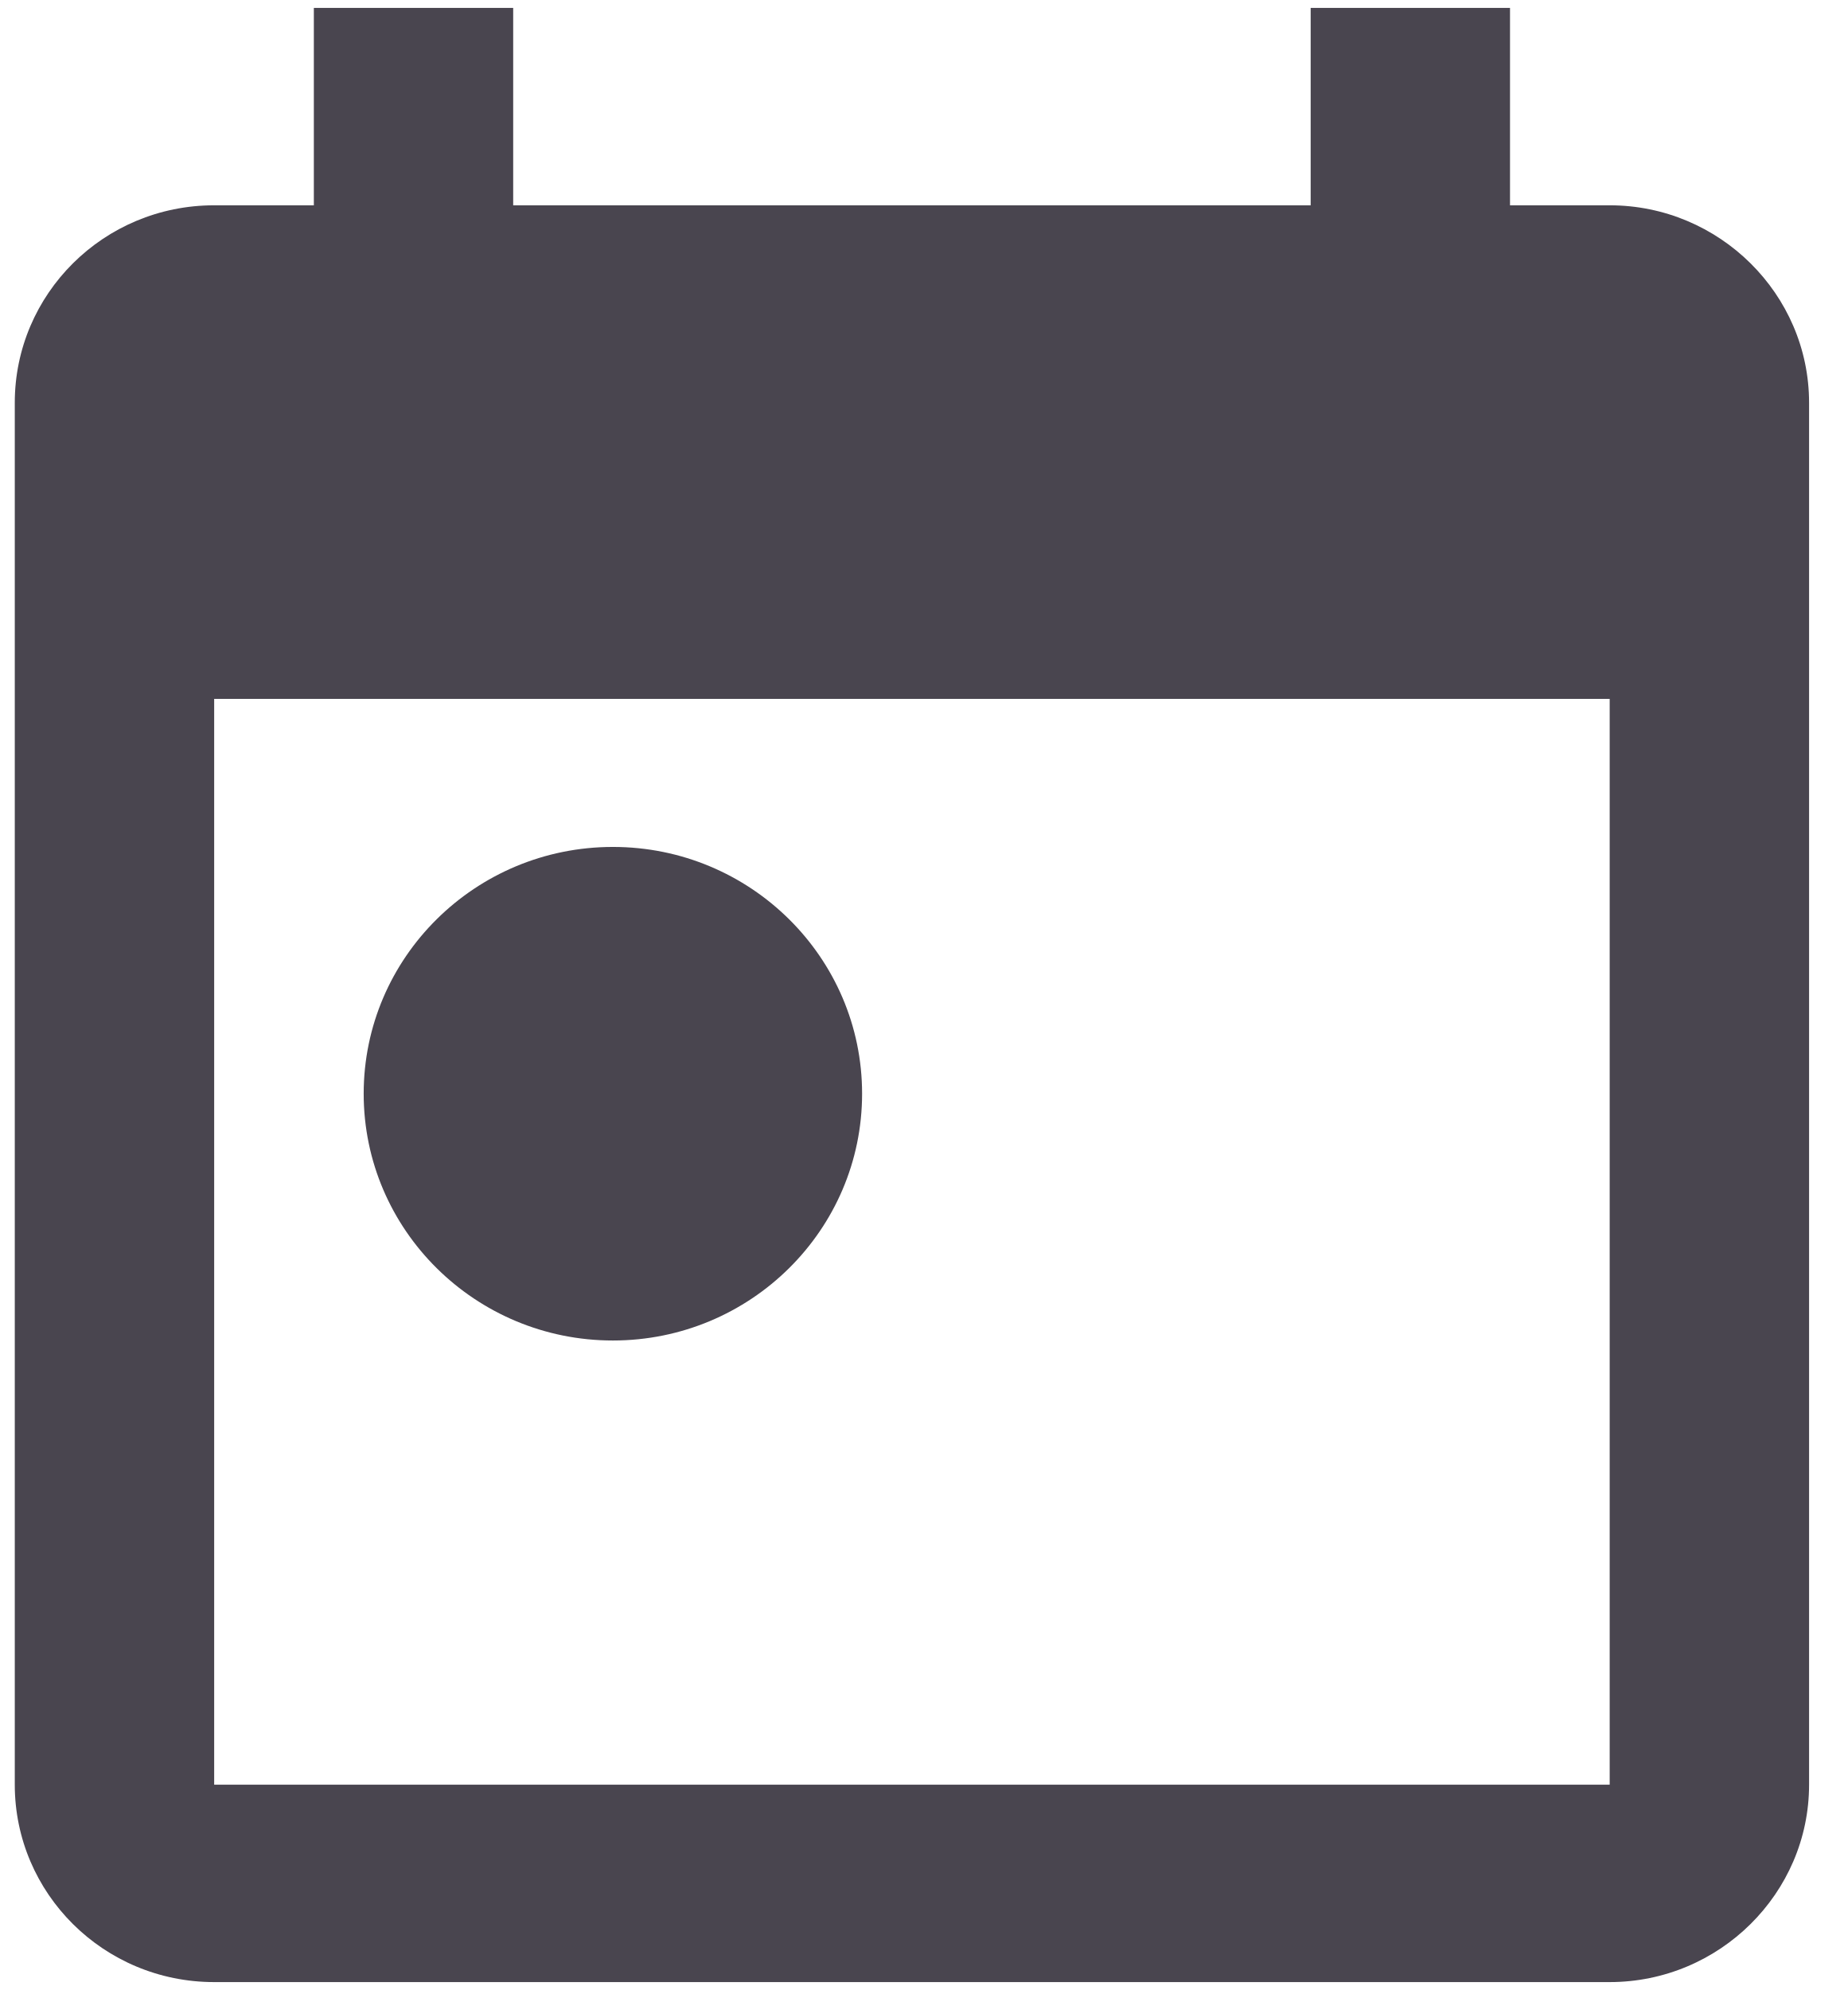
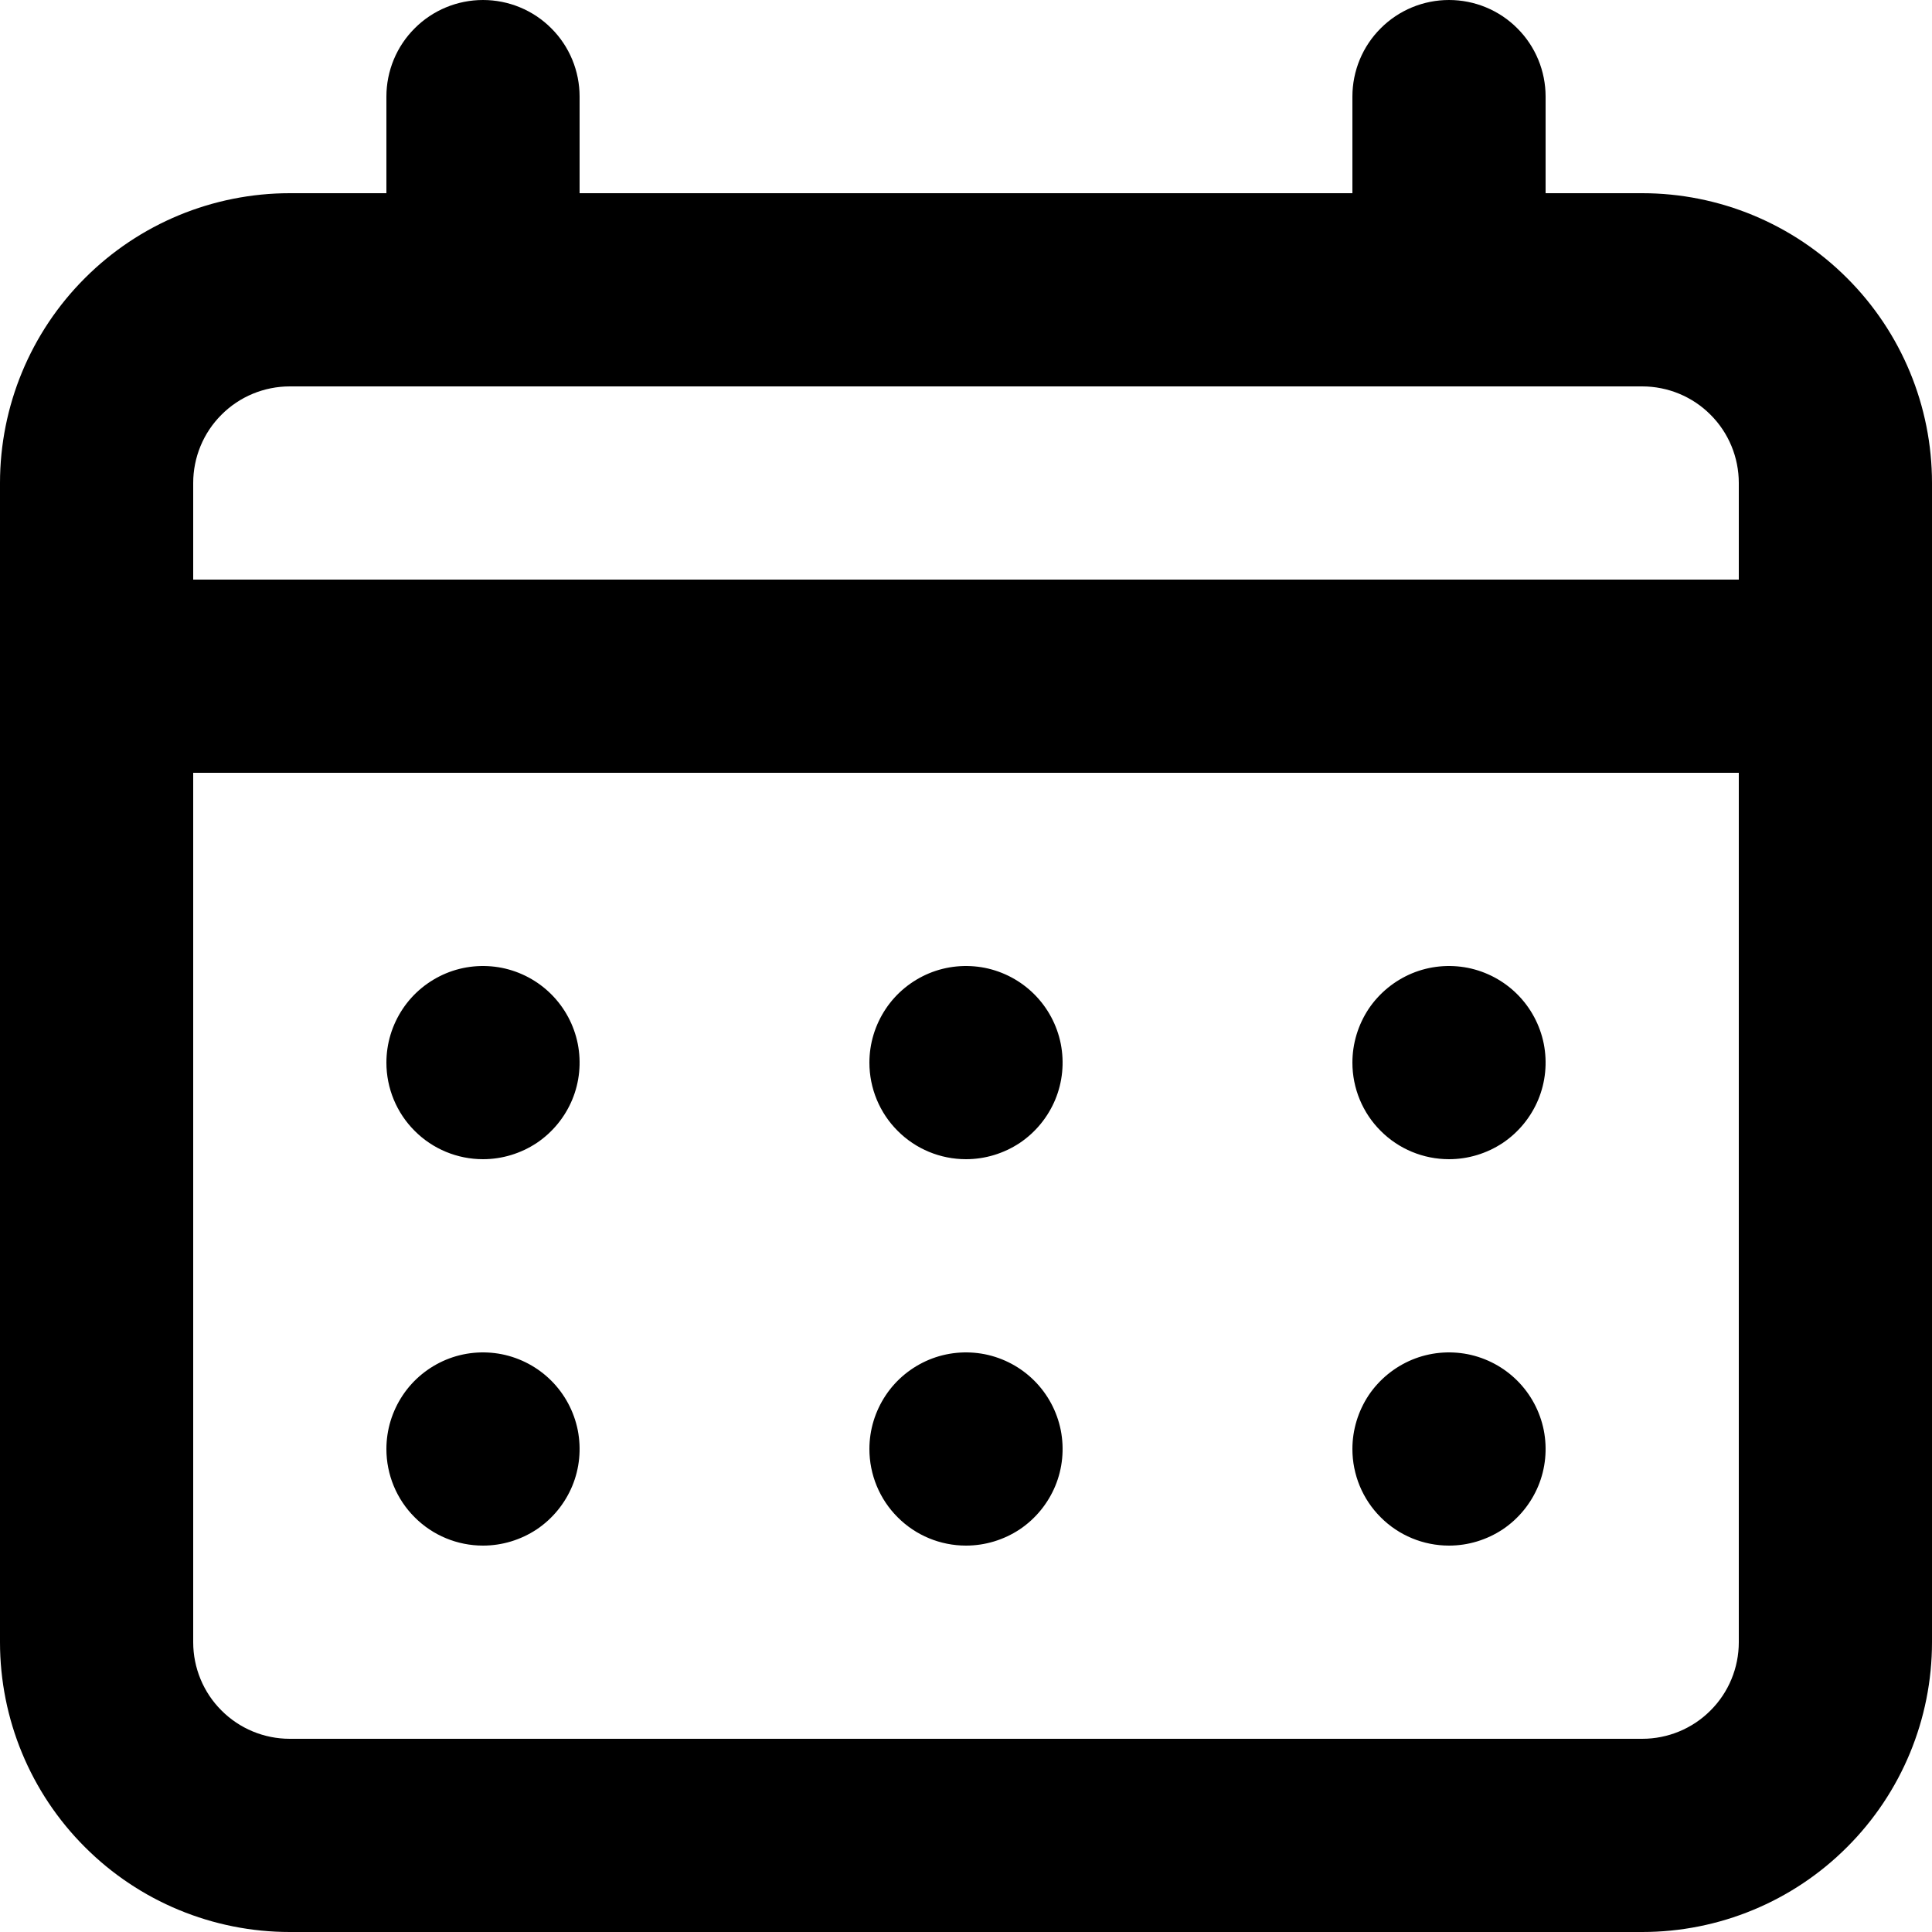
- <svg xmlns="http://www.w3.org/2000/svg" width="39" height="42" viewBox="0 0 39 42" fill="none">
-   <path fill-rule="evenodd" clip-rule="evenodd" d="M33.979 4.333H31.875V0.167H27.667V4.333H10.833V0.167H6.625V4.333H4.521C2.185 4.333 0.312 6.208 0.312 8.5V37.667C0.312 39.958 2.185 41.833 4.521 41.833H33.979C36.294 41.833 38.188 39.958 38.188 37.667V8.5C38.188 6.208 36.294 4.333 33.979 4.333ZM33.979 37.667H4.521V14.75H33.979V37.667ZM7.677 23.083C7.677 20.208 10.034 17.875 12.938 17.875C15.841 17.875 18.198 20.208 18.198 23.083C18.198 25.958 15.841 28.292 12.938 28.292C10.034 28.292 7.677 25.958 7.677 23.083Z" fill="#49454F" />
+ <svg xmlns="http://www.w3.org/2000/svg" width="20" height="20" viewBox="0 0 20 20" fill="none">
+   <path d="M10 12C10.198 12 10.391 11.941 10.556 11.832C10.72 11.722 10.848 11.565 10.924 11.383C11 11.2 11.019 10.999 10.981 10.805C10.942 10.611 10.847 10.433 10.707 10.293C10.567 10.153 10.389 10.058 10.195 10.019C10.001 9.981 9.8 10 9.617 10.076C9.435 10.152 9.278 10.28 9.169 10.444C9.059 10.609 9 10.802 9 11C9 11.265 9.105 11.52 9.293 11.707C9.48 11.895 9.735 12 10 12ZM15 12C15.198 12 15.391 11.941 15.556 11.832C15.72 11.722 15.848 11.565 15.924 11.383C16 11.2 16.019 10.999 15.981 10.805C15.942 10.611 15.847 10.433 15.707 10.293C15.567 10.153 15.389 10.058 15.195 10.019C15.001 9.981 14.8 10 14.617 10.076C14.435 10.152 14.278 10.28 14.168 10.444C14.059 10.609 14 10.802 14 11C14 11.265 14.105 11.52 14.293 11.707C14.48 11.895 14.735 12 15 12ZM10 16C10.198 16 10.391 15.941 10.556 15.832C10.72 15.722 10.848 15.565 10.924 15.383C11 15.2 11.019 14.999 10.981 14.805C10.942 14.611 10.847 14.433 10.707 14.293C10.567 14.153 10.389 14.058 10.195 14.019C10.001 13.981 9.8 14 9.617 14.076C9.435 14.152 9.278 14.28 9.169 14.444C9.059 14.609 9 14.802 9 15C9 15.265 9.105 15.52 9.293 15.707C9.48 15.895 9.735 16 10 16ZM15 16C15.198 16 15.391 15.941 15.556 15.832C15.72 15.722 15.848 15.565 15.924 15.383C16 15.2 16.019 14.999 15.981 14.805C15.942 14.611 15.847 14.433 15.707 14.293C15.567 14.153 15.389 14.058 15.195 14.019C15.001 13.981 14.8 14 14.617 14.076C14.435 14.152 14.278 14.28 14.168 14.444C14.059 14.609 14 14.802 14 15C14 15.265 14.105 15.52 14.293 15.707C14.48 15.895 14.735 16 15 16ZM5 12C5.198 12 5.391 11.941 5.556 11.832C5.72 11.722 5.848 11.565 5.924 11.383C6 11.2 6.019 10.999 5.981 10.805C5.942 10.611 5.847 10.433 5.707 10.293C5.567 10.153 5.389 10.058 5.195 10.019C5.001 9.981 4.8 10 4.617 10.076C4.435 10.152 4.278 10.28 4.169 10.444C4.059 10.609 4 10.802 4 11C4 11.265 4.105 11.52 4.293 11.707C4.48 11.895 4.735 12 5 12ZM17 2H16V1C16 0.735 15.895 0.48 15.707 0.293C15.52 0.105 15.265 0 15 0C14.735 0 14.48 0.105 14.293 0.293C14.105 0.48 14 0.735 14 1V2H6V1C6 0.735 5.895 0.48 5.707 0.293C5.52 0.105 5.265 0 5 0C4.735 0 4.48 0.105 4.293 0.293C4.105 0.48 4 0.735 4 1V2H3C2.204 2 1.441 2.316 0.879 2.879C0.316 3.441 0 4.204 0 5V17C0 17.796 0.316 18.559 0.879 19.121C1.441 19.684 2.204 20 3 20H17C17.796 20 18.559 19.684 19.121 19.121C19.684 18.559 20 17.796 20 17V5C20 4.204 19.684 3.441 19.121 2.879C18.559 2.316 17.796 2 17 2ZM18 17C18 17.265 17.895 17.52 17.707 17.707C17.52 17.895 17.265 18 17 18H3C2.735 18 2.48 17.895 2.293 17.707C2.105 17.52 2 17.265 2 17V8H18V17ZM18 6H2V5C2 4.735 2.105 4.48 2.293 4.293C2.48 4.105 2.735 4 3 4H17C17.265 4 17.52 4.105 17.707 4.293C17.895 4.48 18 4.735 18 5V6ZM5 16C5.198 16 5.391 15.941 5.556 15.832C5.72 15.722 5.848 15.565 5.924 15.383C6 15.2 6.019 14.999 5.981 14.805C5.942 14.611 5.847 14.433 5.707 14.293C5.567 14.153 5.389 14.058 5.195 14.019C5.001 13.981 4.8 14 4.617 14.076C4.435 14.152 4.278 14.28 4.169 14.444C4.059 14.609 4 14.802 4 15C4 15.265 4.105 15.52 4.293 15.707C4.48 15.895 4.735 16 5 16Z" fill="black" />
</svg>
